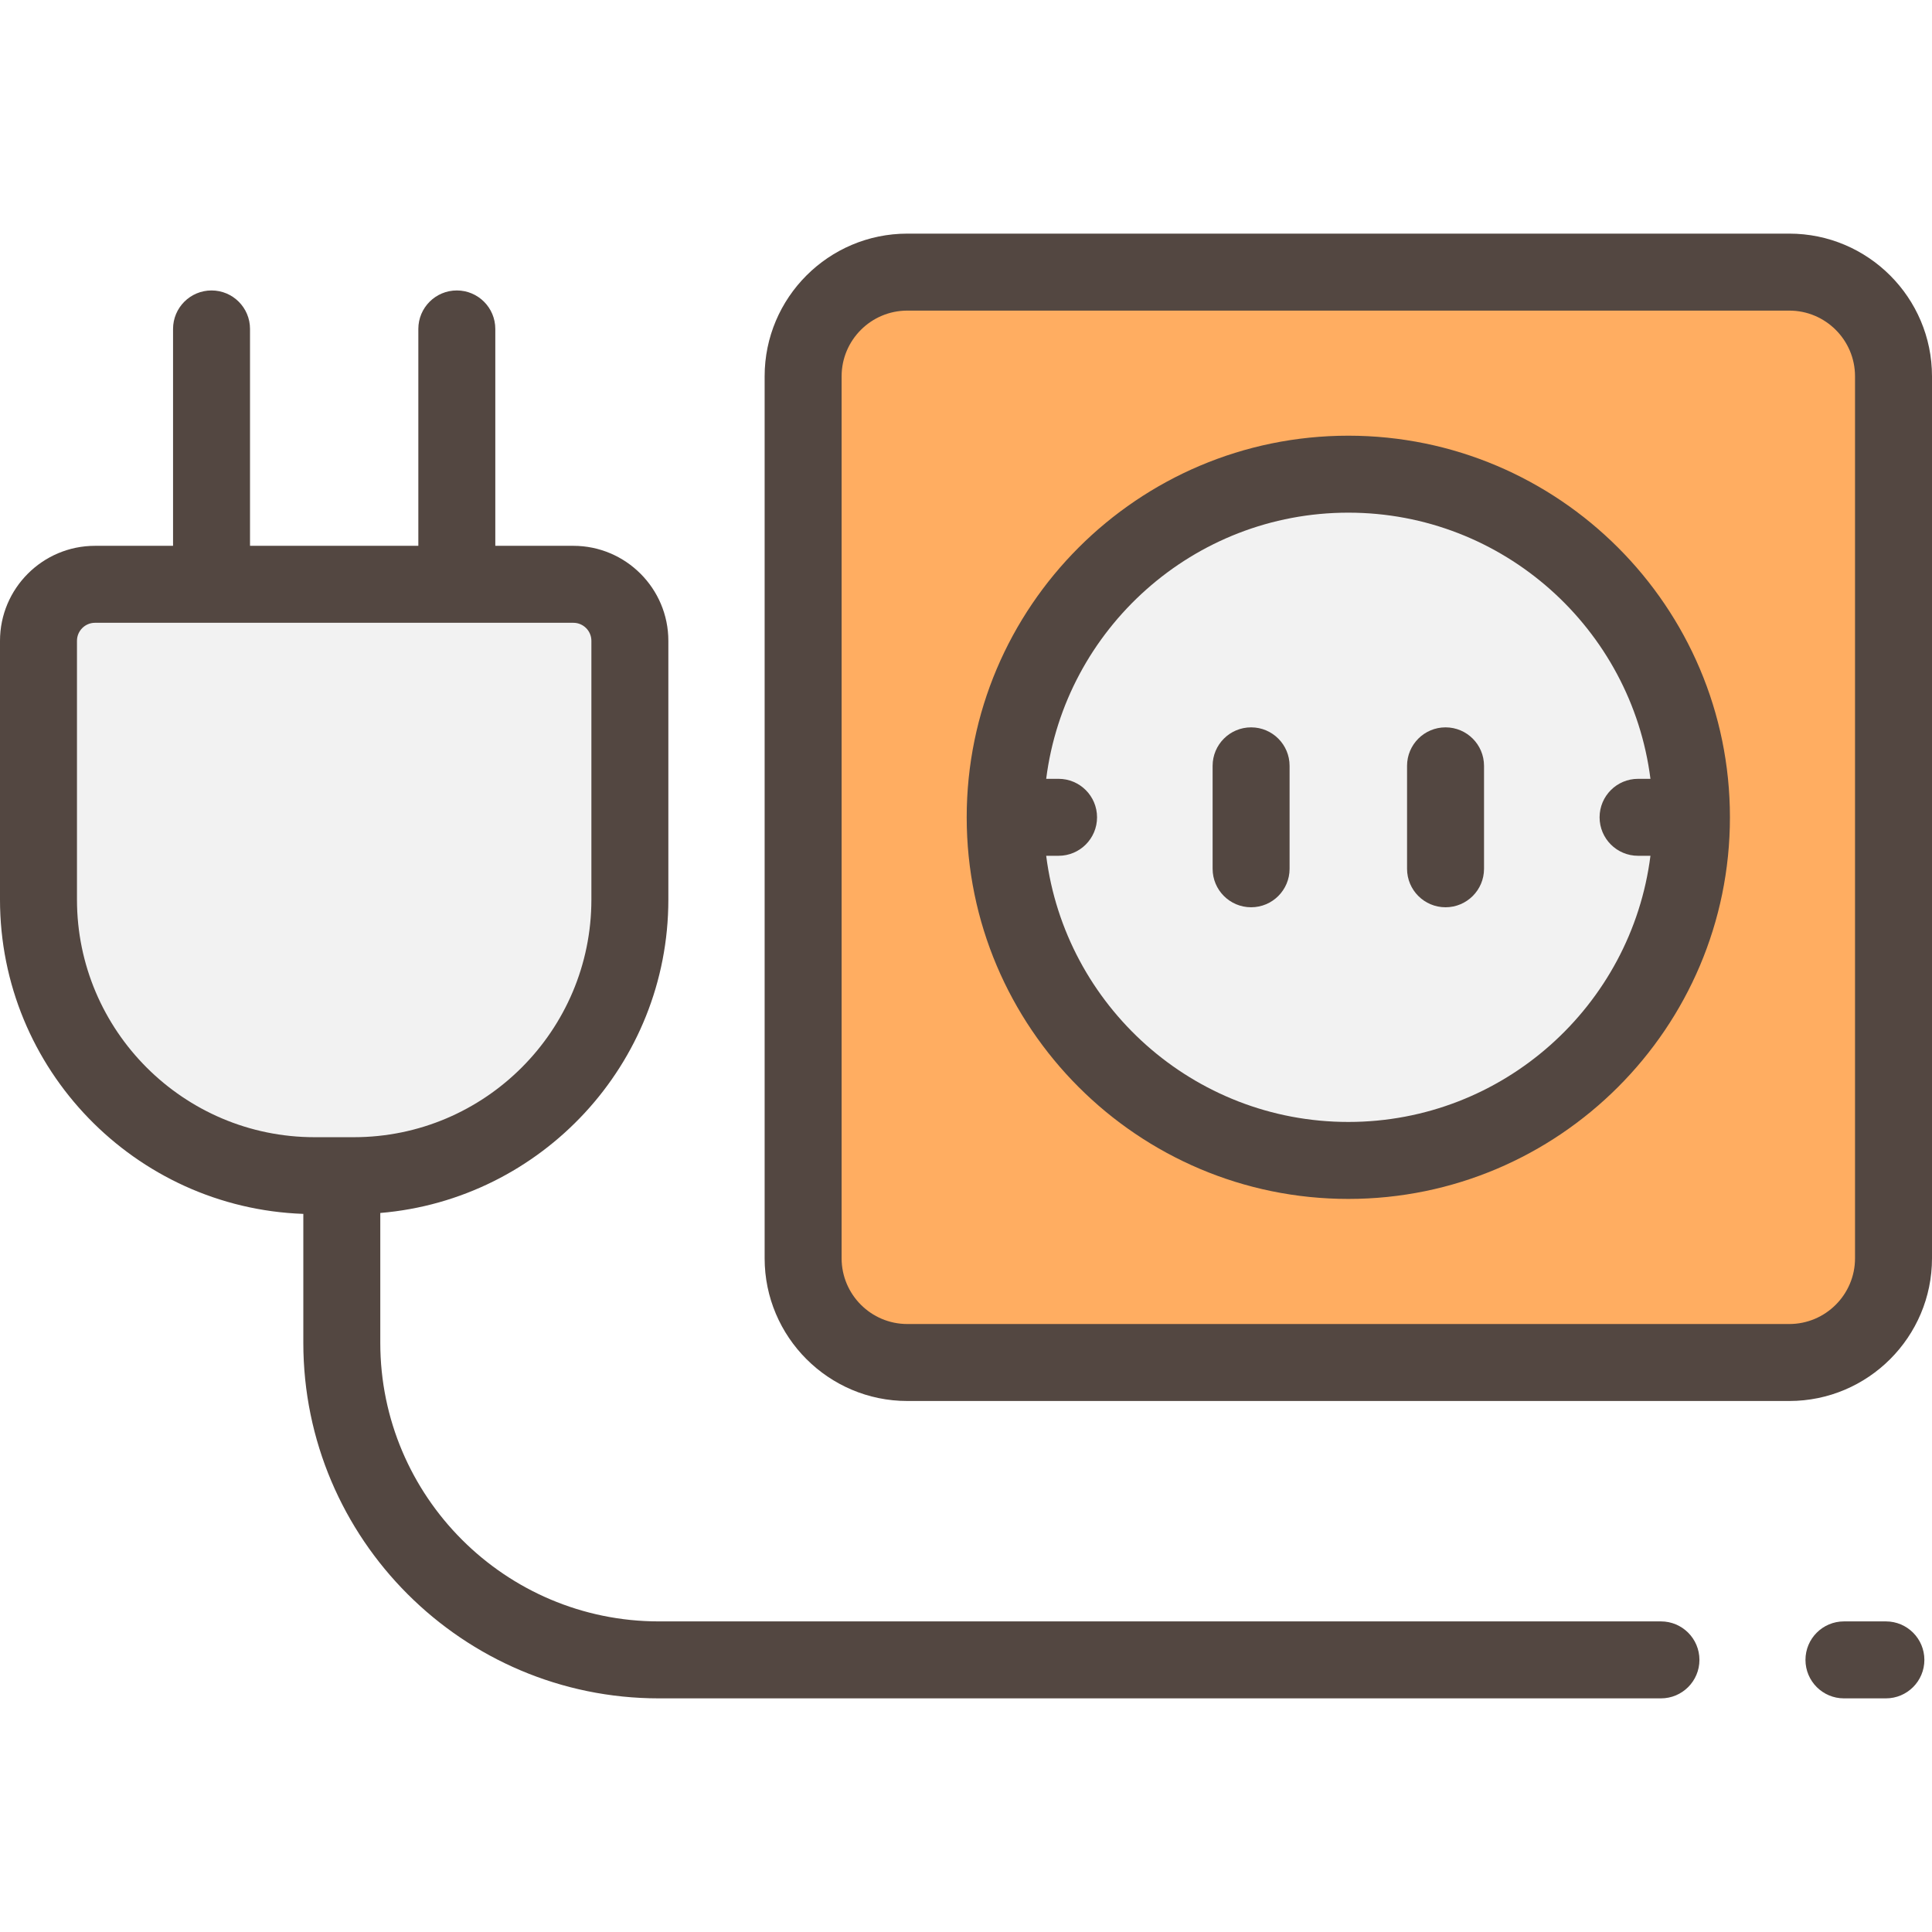
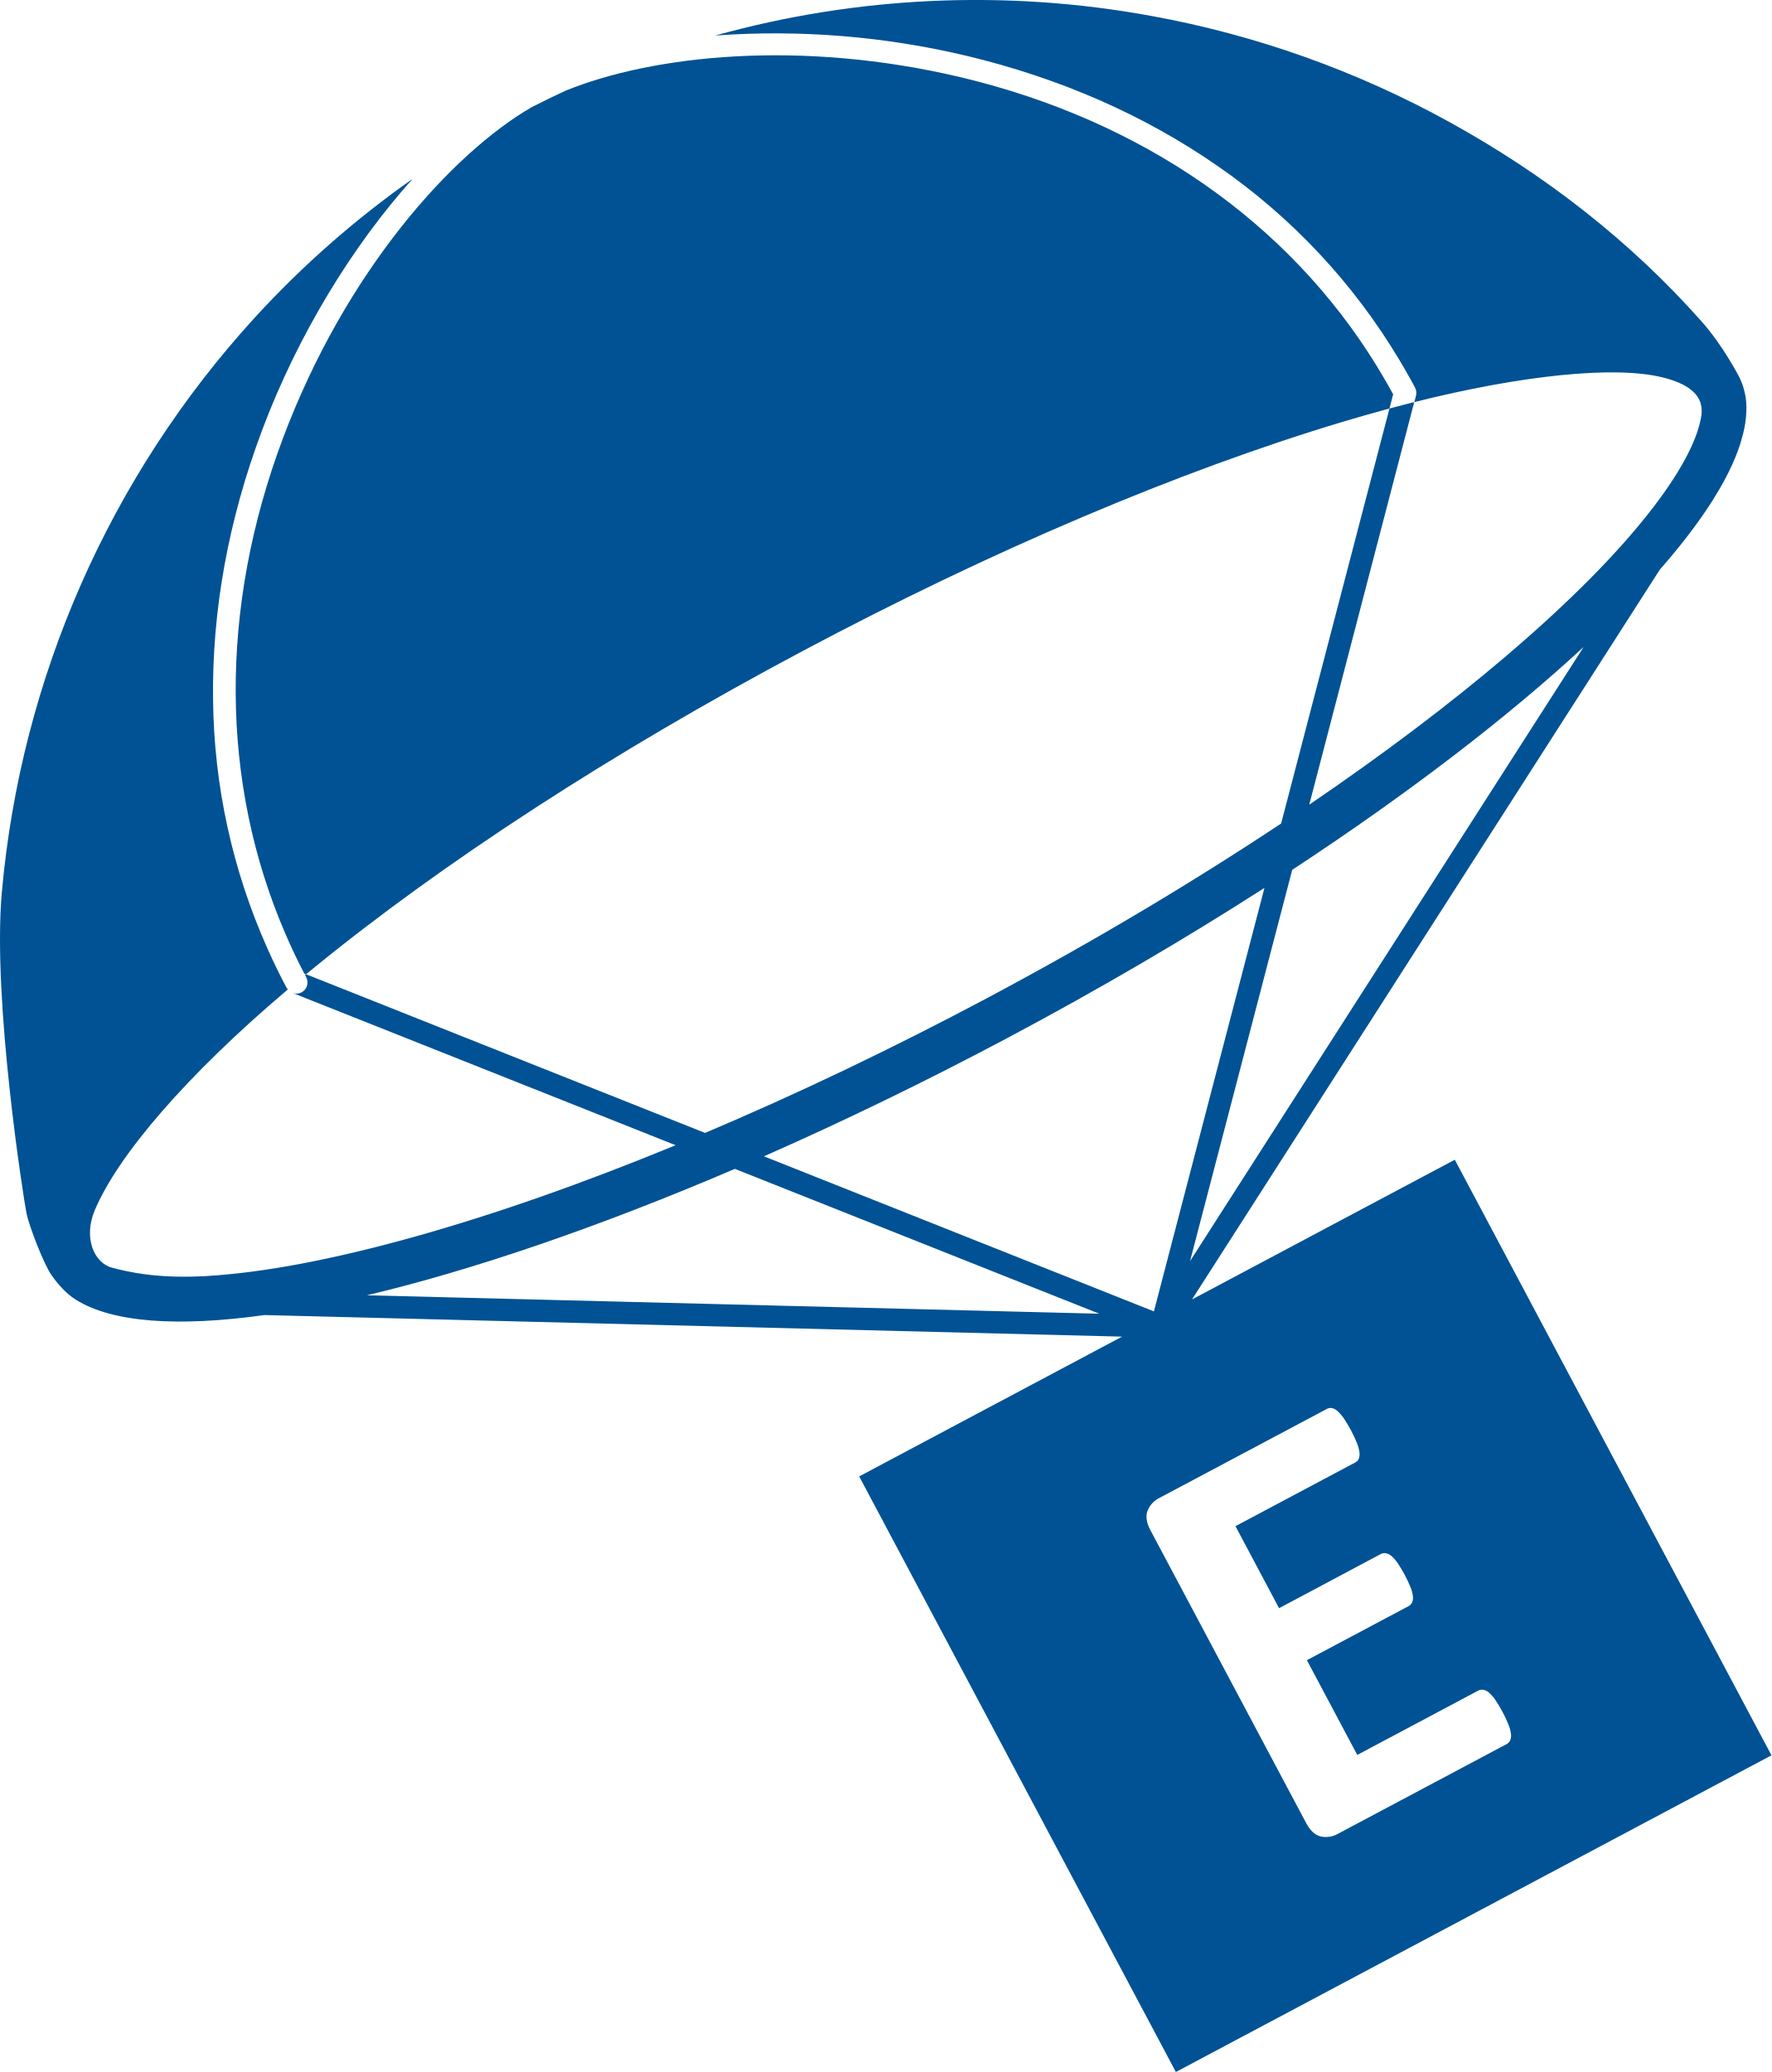
- <svg xmlns="http://www.w3.org/2000/svg" version="1.1" id="Layer_1" x="0px" y="0px" viewBox="0 0 512 512" style="enable-background:new 0 0 512 512;" xml:space="preserve">
-   <path style="fill:#FFAD61;" d="M240.452,361.078h233.731c15.252,0,27.616-12.364,27.616-27.616V99.73  c0-15.252-12.364-27.616-27.616-27.616H240.452c-15.252,0-27.616,12.364-27.616,27.616v233.731  C212.836,348.714,225.2,361.078,240.452,361.078z" />
-   <g>
-     <circle style="fill:#F2F2F2;" cx="357.319" cy="216.6" r="90.936" />
-     <path style="fill:#F2F2F2;" d="M83.366,311.57h10.389c40.409,0,73.167-32.758,73.167-73.167v-68.578   c0-8.273-6.706-14.979-14.979-14.979H25.178c-8.273,0-14.979,6.706-14.979,14.979v68.578   C10.199,278.812,42.957,311.57,83.366,311.57z" />
+ <svg xmlns="http://www.w3.org/2000/svg" viewBox="0 0 793.09 927.65">
+   <defs>
+     <style>.cls-1{fill:#005294;}</style>
+   </defs>
+   <g id="Layer_2" data-name="Layer 2">
+     <g id="Layer_1-2" data-name="Layer 1">
+       <path id="Essentials" class="cls-1" d="M139.19,434.41,137,436.19l-.75-.3q-2.19-4.18-4.22-8.44c-1.51-3.14-2.93-6.32-4.31-9.51C98.59,350.41,98,272.55,126.67,196.23,154.6,121.79,202,68.86,238,48q7.47-3.82,15.07-7.34c38.9-15.88,105.1-23.22,177.38-6,81.06,19.36,146.4,64.92,185.84,129.06,1.82,3,3.6,6,5.31,9,.72,1.27,1.42,2.54,2.12,3.82l-1.66,6.35q-10.43,2.82-21.35,6.08C527.55,211,444,246.43,359.23,291.53S198.32,386,139.19,434.41ZM778.77,169a31.41,31.41,0,0,1,3.07,15.31,49.66,49.66,0,0,1-1.46,9.94l-1.28,4.53c-5.18,16.14-17.56,35.23-36,56.25L533.67,581.77l117.64-62.55L793.09,785.87,526.44,927.65,384.66,661l117.69-62.58-384-9.66c-38.55,5.39-67.91,3.42-84.34-6.84-4.79-3-8.36-7.38-11-11.11-3.42-4.84-10-22-11.13-27.5S-3.5,448,.81,399.64A439.16,439.16,0,0,1,114.18,142.07a434.63,434.63,0,0,1,70.56-62c-27.11,30.16-51.51,70.2-67.43,112.62-15.09,40.19-22.46,80.8-21.92,120.69a279.84,279.84,0,0,0,24.3,111.17c1.42,3.17,2.87,6.33,4.41,9.46,1.34,2.74,2.73,5.45,4.17,8.16a4.83,4.83,0,0,0,.56.83c-45.58,38.6-76,74.28-86.37,98.75-5.3,12.53-.26,23.76,7.74,25.82,7,1.82,20.17,5.06,42.64,3.7,25.22-1.52,56.28-7.39,92.32-17.45s75.83-24,117.31-41.1L130.83,444.49v0a4.94,4.94,0,0,0,4.19-.21,5,5,0,0,0,2.06-6.76c-.16-.32-.32-.64-.49-1l.42-.35,178.65,71.05c41.14-17.42,83.78-37.77,126.18-60.32,46.67-24.81,91.27-51.35,131.73-78.22l48.49-185.78c2.81-.75,5.6-1.49,8.36-2.2h.06l2.67-.68-47,180.24c32.7-22.25,62.41-44.63,87.93-66.36,28.49-24.26,50.73-46.73,66.09-66.78,13.69-17.87,18.92-29.95,20.78-37.42,1.33-5.41,4.08-15.78-17.08-20.85s-62.2-1-110.67,11.17l.74-2.85h0a5,5,0,0,0-.41-3.61c-.61-1.15-1.24-2.29-1.86-3.44q-2.52-4.57-5.19-9A279.75,279.75,0,0,0,545.1,74.3C512.32,51.54,474.53,35,432.78,25A370.85,370.85,0,0,0,320.26,15.9,435.47,435.47,0,0,1,515.48,7.14a439.14,439.14,0,0,1,133.8,47.7c42.5,23.47,80.88,53.24,112.91,89.52C771.59,155,778.77,169,778.77,169ZM594.08,630.76,519,670.67a10.8,10.8,0,0,0-5.24,5.69q-1.41,3.66,1.31,8.77L584.77,816.2q2.72,5.12,6.54,6A10.77,10.77,0,0,0,599,821l75.53-40.16a3.59,3.59,0,0,0,1.58-1.66,5.41,5.41,0,0,0,.37-2.81,16.6,16.6,0,0,0-1.08-4.12,52.86,52.86,0,0,0-2.7-5.79,53.51,53.51,0,0,0-3.29-5.48,16.75,16.75,0,0,0-2.82-3.2,5.32,5.32,0,0,0-2.53-1.26,3.65,3.65,0,0,0-2.26.38l-54.15,28.79-22.55-42.41,45.44-24.16a3.8,3.8,0,0,0,1.6-1.6,4.82,4.82,0,0,0,.44-2.69,15.42,15.42,0,0,0-1-4,58.88,58.88,0,0,0-5.9-11.1,15.31,15.31,0,0,0-2.78-3.14,5.39,5.39,0,0,0-2.51-1.2,3.55,3.55,0,0,0-2.25.38L572.64,720l-19.52-36.72,53.68-28.55a3.28,3.28,0,0,0,1.52-1.62,5.64,5.64,0,0,0,.32-2.78,16.6,16.6,0,0,0-1.08-4.12,50.38,50.38,0,0,0-2.64-5.68,55.62,55.62,0,0,0-3.35-5.6,17.86,17.86,0,0,0-2.85-3.25,5.08,5.08,0,0,0-2.48-1.29A3.44,3.44,0,0,0,594.08,630.76ZM342,517.69l174.61,69.43,49.49-189.6c-35.32,22.68-73.86,45.29-114.82,67.06C414,484.39,377.3,502.15,342,517.69Zm150.15,70.47L329,523.31c-60.84,26.06-117.21,45.29-164.74,56.6ZM709,289.64c-34,31.46-78.41,65.6-130.48,99.8L532.78,564.62Z" />
+     </g>
  </g>
-   <g>
-     <path style="fill:#534741;" d="M474.184,61.914H240.452c-20.851,0-37.816,16.964-37.816,37.816v233.731   c0,20.851,16.964,37.816,37.816,37.816h233.732c20.851,0,37.816-16.964,37.816-37.816V99.73   C512,78.879,495.036,61.914,474.184,61.914z M491.602,333.461c0,9.604-7.814,17.417-17.417,17.417H240.452   c-9.605,0-17.417-7.814-17.417-17.417V99.73c0-9.604,7.814-17.417,17.417-17.417h233.732c9.605,0,17.417,7.814,17.417,17.417   V333.461z" />
-     <path style="fill:#534741;" d="M357.318,115.463c-55.764,0-101.132,45.367-101.132,101.132s45.367,101.132,101.132,101.132   S458.45,272.361,458.45,216.595S413.083,115.463,357.318,115.463z M357.318,297.329c-41.06,0-75.035-30.819-80.067-70.535h3.279   c5.633,0,10.199-4.567,10.199-10.199s-4.566-10.199-10.199-10.199h-3.279c5.032-39.716,39.007-70.535,80.067-70.535   s75.035,30.819,80.067,70.535h-3.279c-5.633,0-10.199,4.567-10.199,10.199s4.566,10.199,10.199,10.199h3.279   C432.353,266.511,398.379,297.329,357.318,297.329z" />
-     <path style="fill:#534741;" d="M331.555,192.757c-5.633,0-10.199,4.567-10.199,10.199v27.28c0,5.632,4.566,10.199,10.199,10.199   s10.199-4.567,10.199-10.199v-27.28C341.754,197.324,337.188,192.757,331.555,192.757z" />
-     <path style="fill:#534741;" d="M383.083,192.757c-5.633,0-10.199,4.567-10.199,10.199v27.28c0,5.632,4.566,10.199,10.199,10.199   c5.633,0,10.199-4.567,10.199-10.199v-27.28C393.282,197.324,388.716,192.757,383.083,192.757z" />
-     <path style="fill:#534741;" d="M499.78,429.687h-11.113c-5.633,0-10.199,4.567-10.199,10.199c0,5.632,4.566,10.199,10.199,10.199   h11.113c5.633,0,10.199-4.567,10.199-10.199C509.98,434.255,505.413,429.687,499.78,429.687z" />
-     <path style="fill:#534741;" d="M440.168,429.687H174.61c-40.71,0-73.83-33.12-73.83-73.83v-34.406   c42.691-3.582,76.341-39.448,76.341-83.049v-68.577c0-13.882-11.295-25.178-25.178-25.178h-20.682V87.171   c0-5.632-4.566-10.199-10.199-10.199c-5.633,0-10.199,4.567-10.199,10.199v57.477H66.258V87.171   c0-5.632-4.566-10.199-10.199-10.199S45.86,81.539,45.86,87.171v57.477H25.178C11.295,144.647,0,155.942,0,169.825v68.577   c0,44.967,35.793,81.711,80.383,83.291v34.164c0,51.957,42.271,94.228,94.228,94.228h265.558c5.633,0,10.199-4.567,10.199-10.199   C450.368,434.255,445.801,429.687,440.168,429.687z M20.398,238.402v-68.577c0-2.635,2.144-4.779,4.779-4.779h126.768   c2.634,0,4.779,2.144,4.779,4.779v68.577c0,34.721-28.248,62.968-62.968,62.968H83.366   C48.646,301.37,20.398,273.123,20.398,238.402z" />
-   </g>
-   <g>
- </g>
-   <g>
- </g>
-   <g>
- </g>
-   <g>
- </g>
-   <g>
- </g>
-   <g>
- </g>
-   <g>
- </g>
-   <g>
- </g>
-   <g>
- </g>
-   <g>
- </g>
-   <g>
- </g>
-   <g>
- </g>
-   <g>
- </g>
-   <g>
- </g>
-   <g>
- </g>
</svg>
